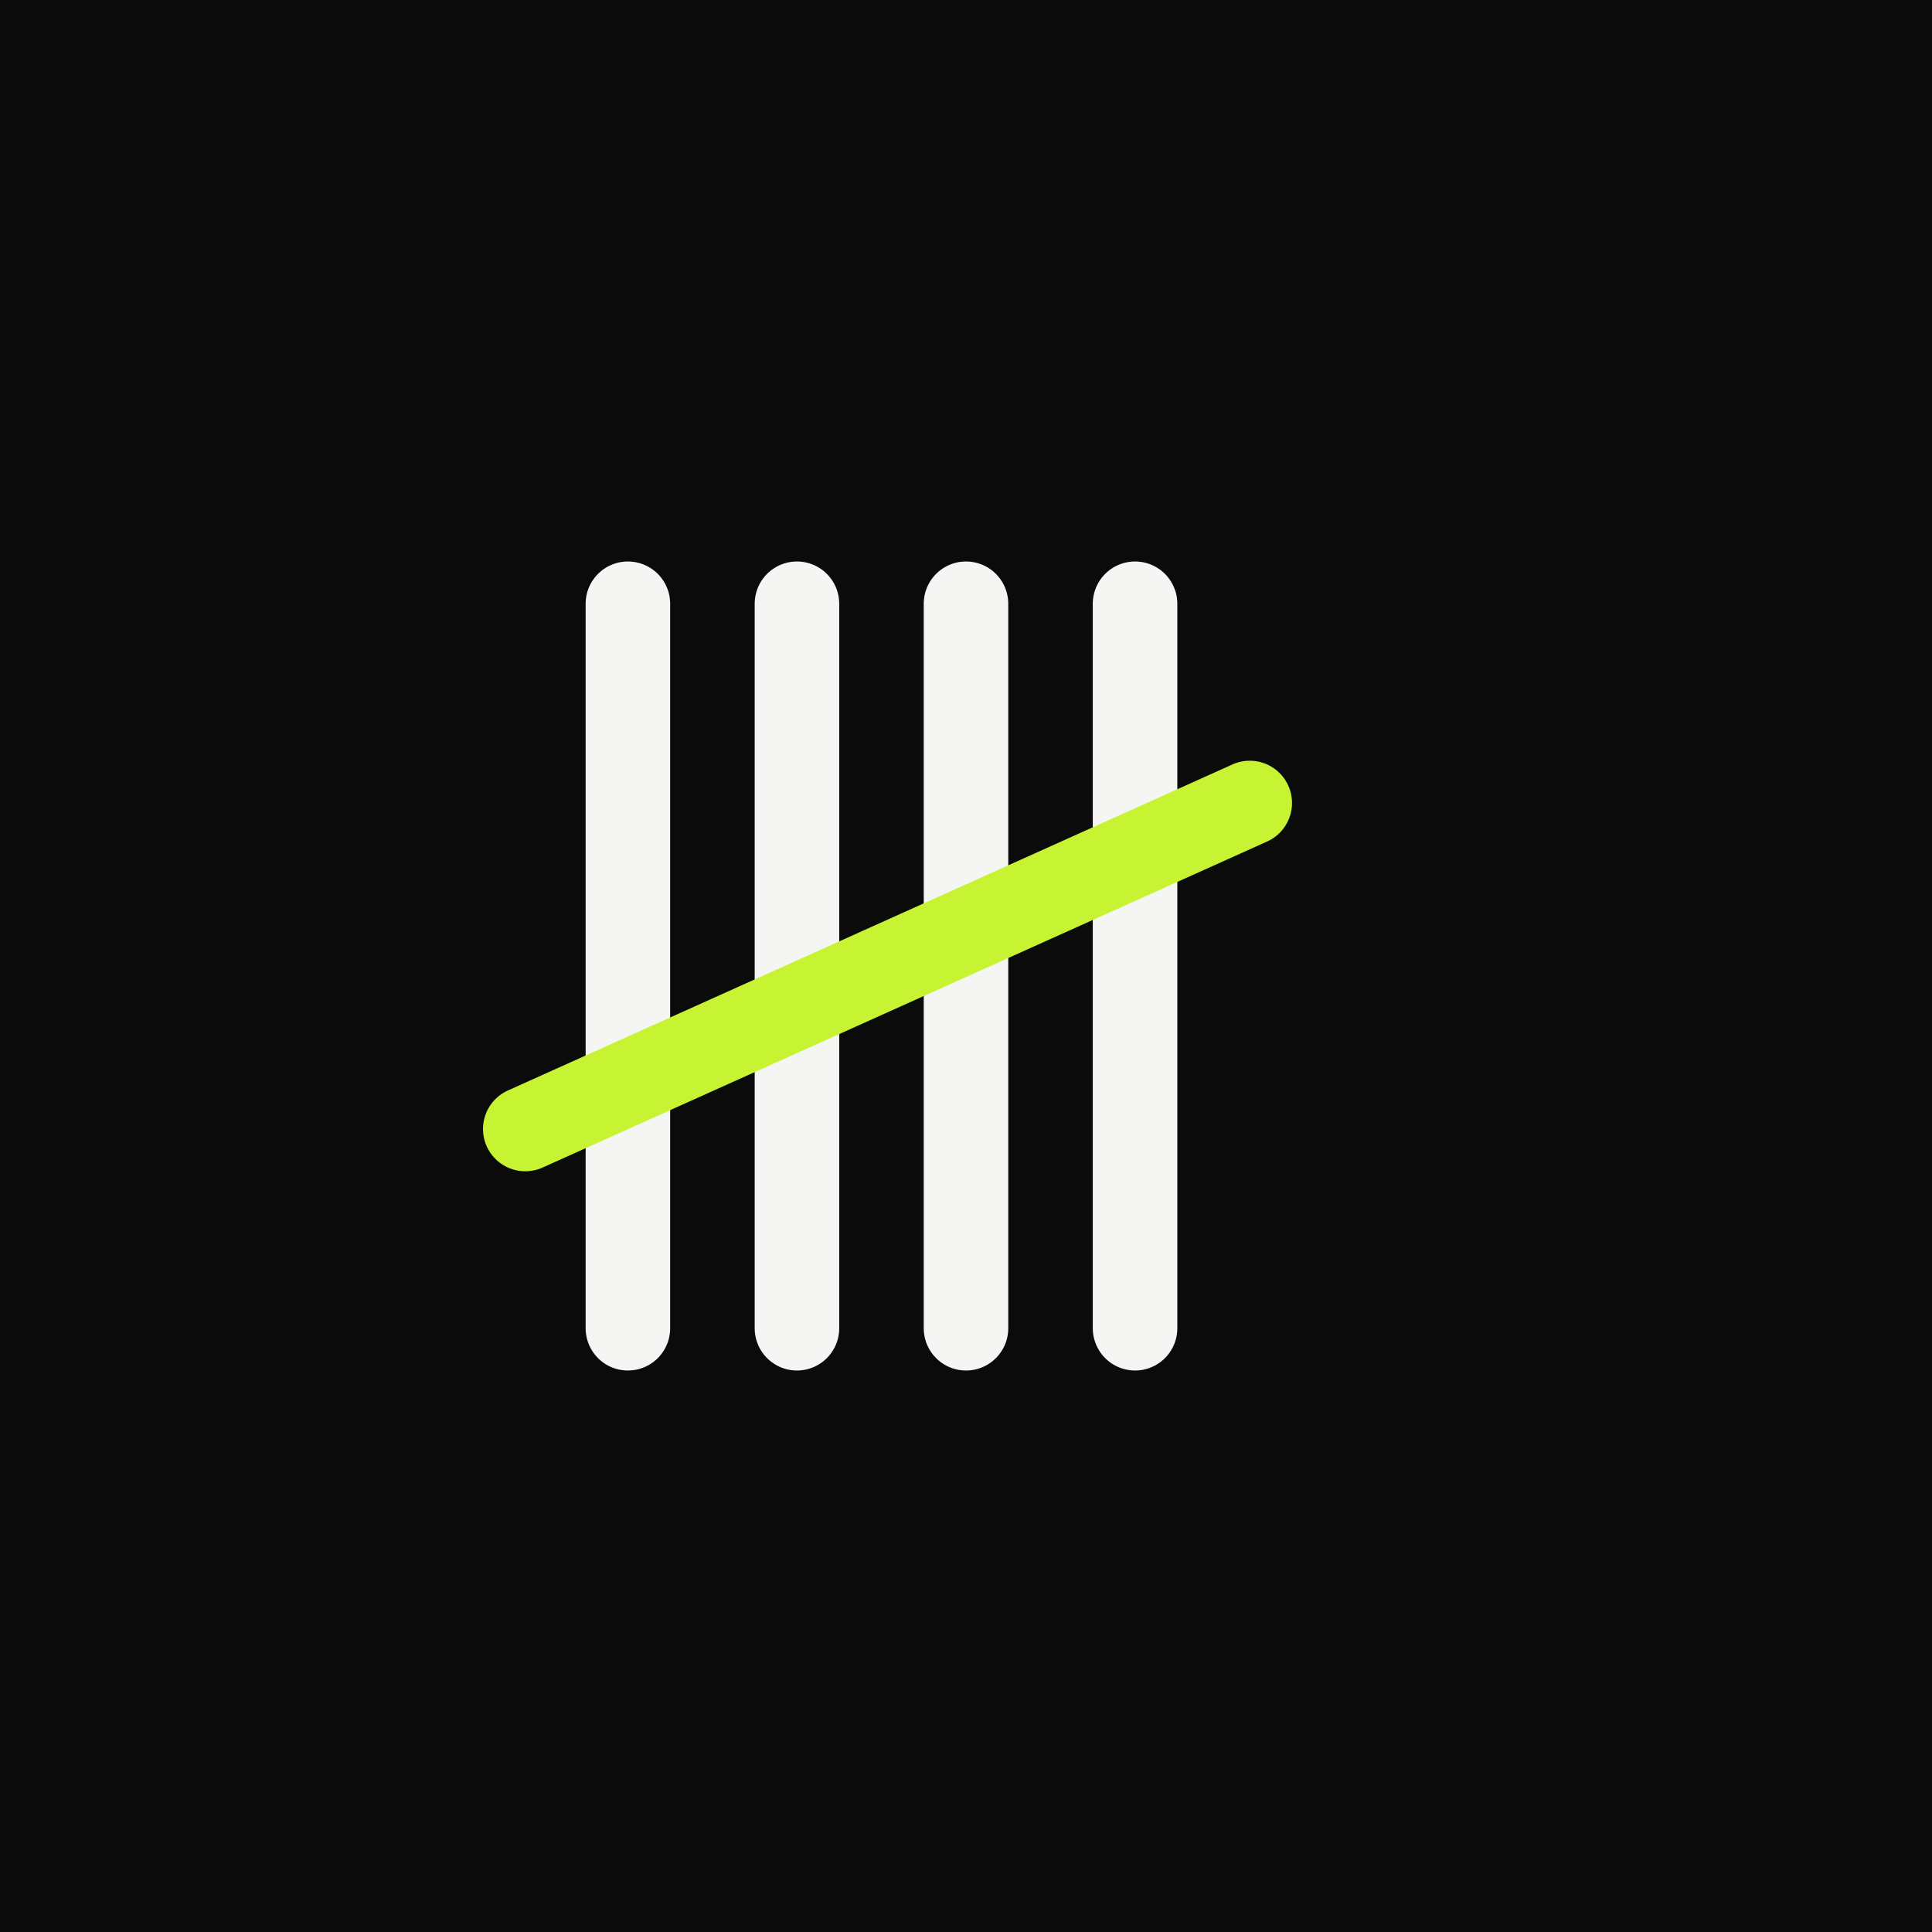
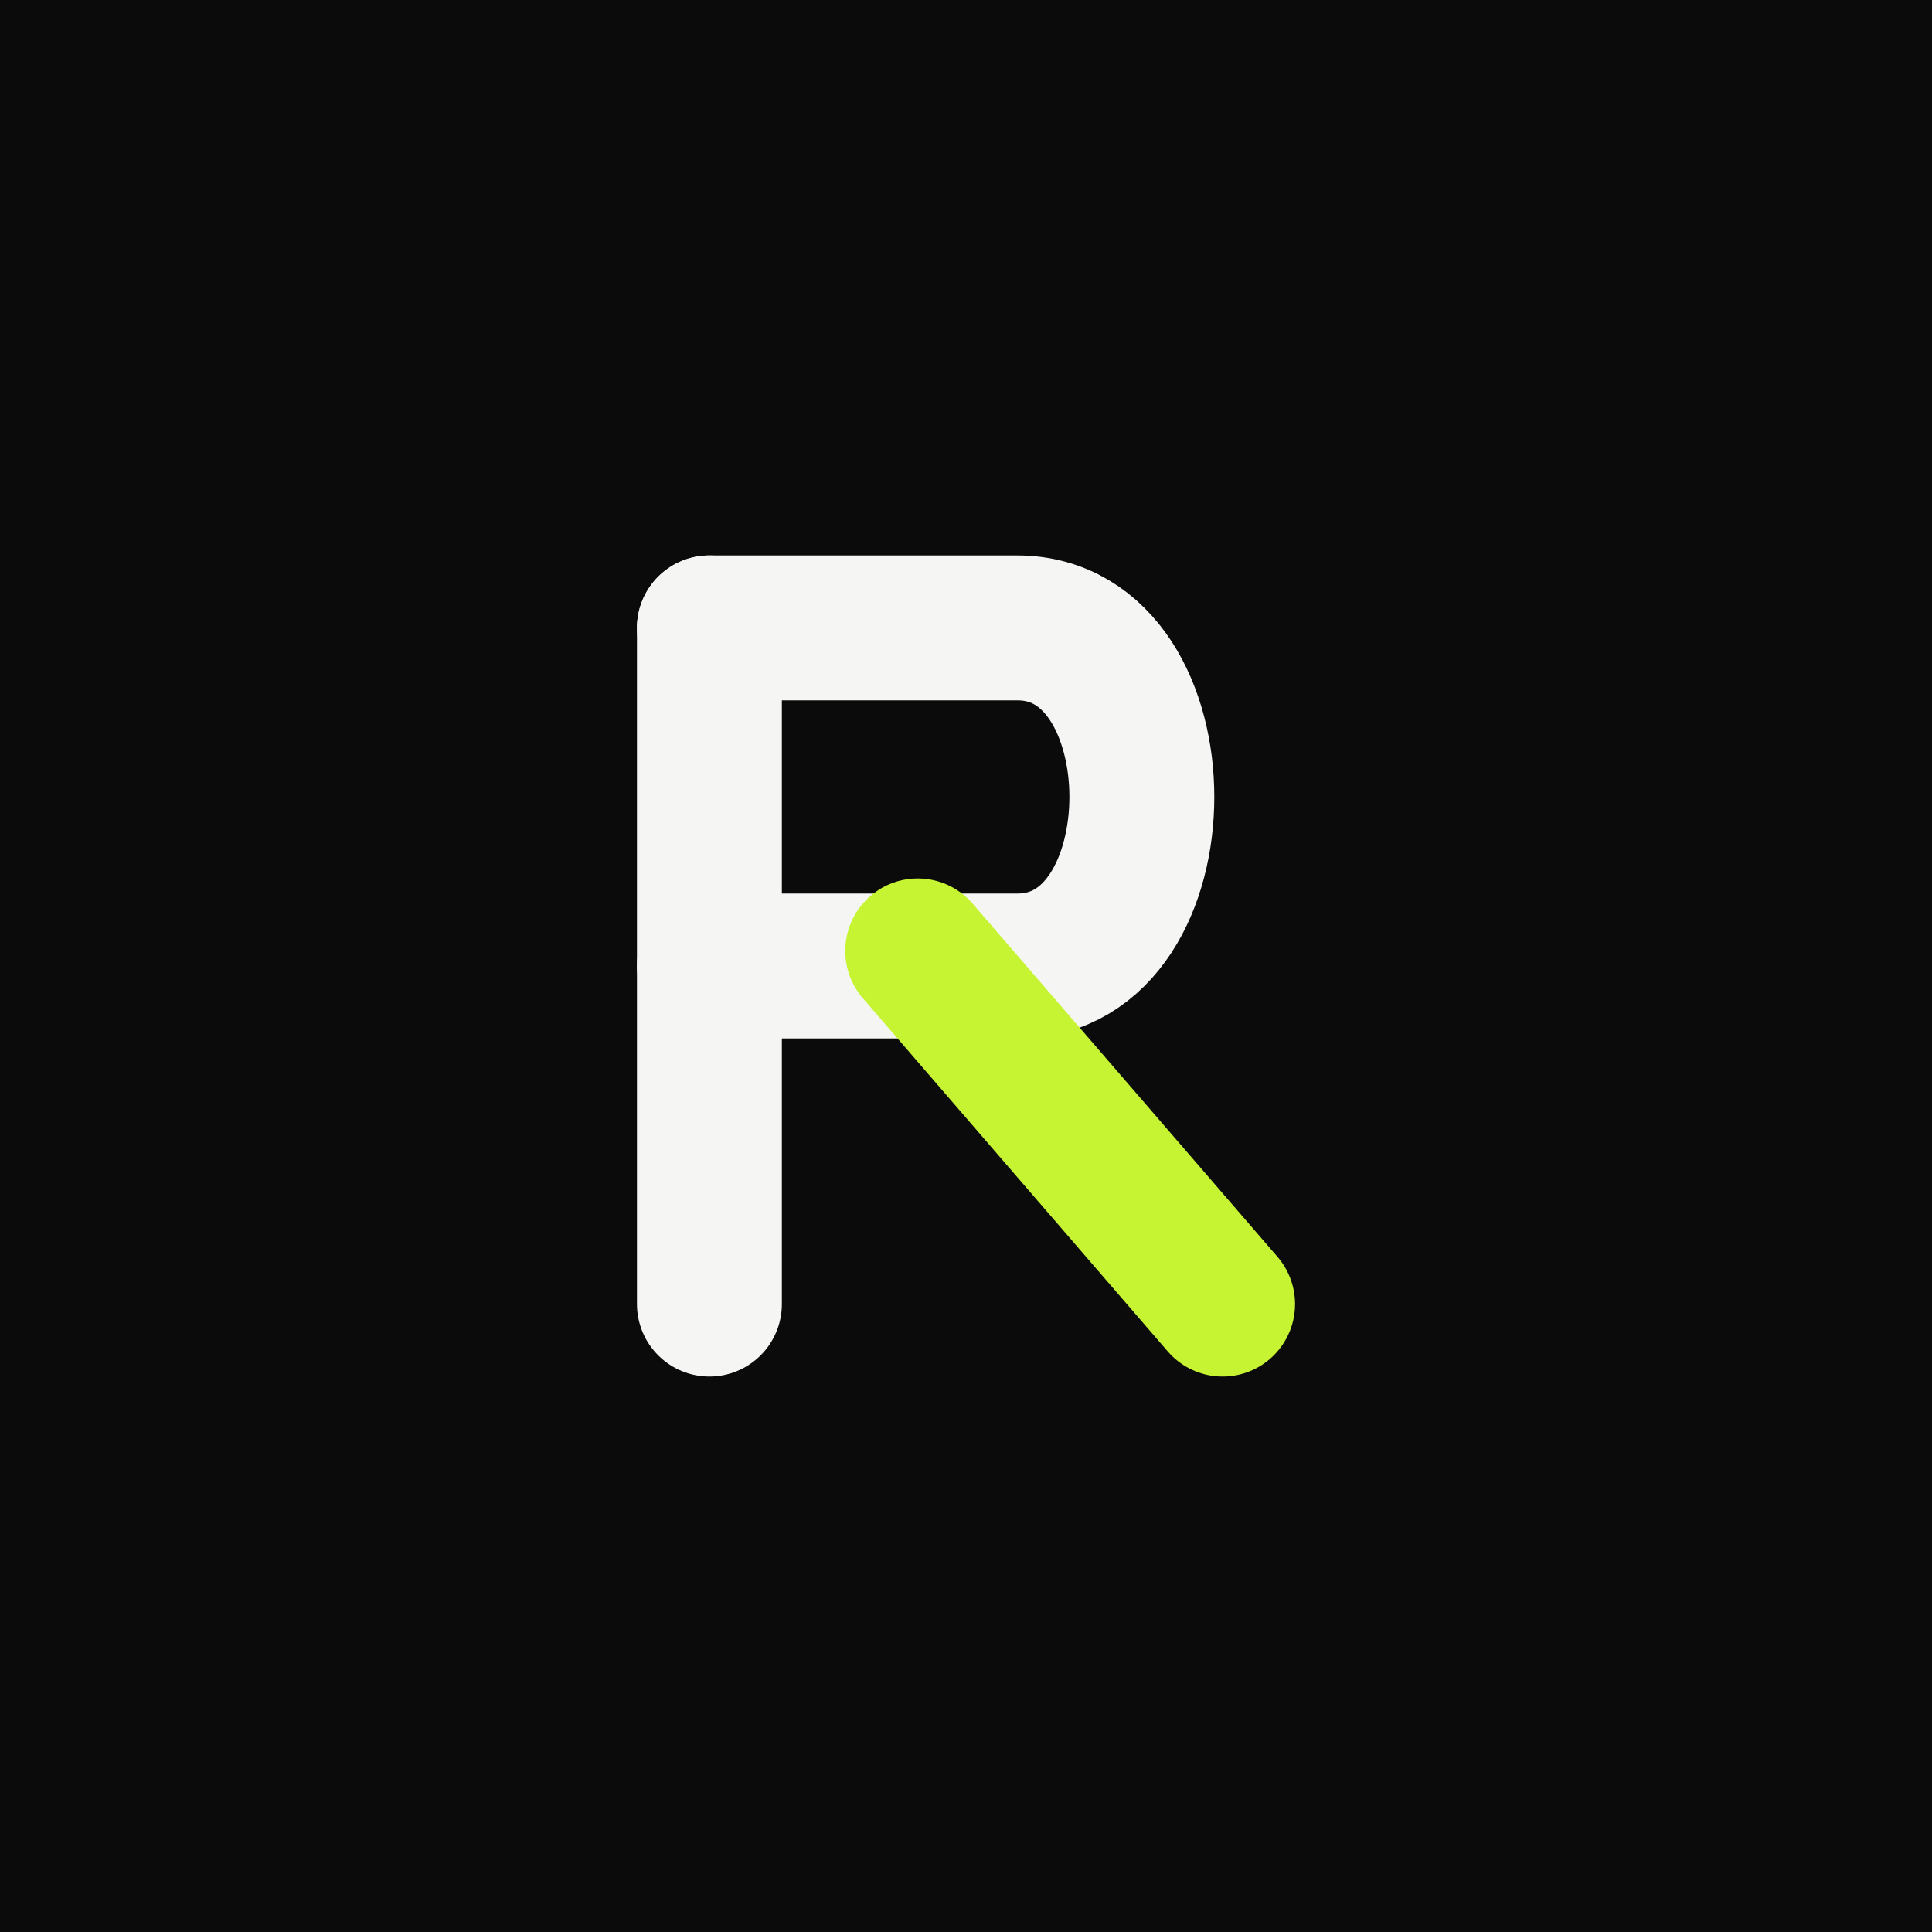
<svg xmlns="http://www.w3.org/2000/svg" viewBox="0 0 1024 1024">
  <rect width="1024" height="1024" fill="#0B0B0C" />
-   <g transform="translate(102.4, 102.4) scale(0.8)" stroke-width="56" stroke-linecap="round">
-     <g stroke="#F5F5F4">
-       <line x1="288" y1="272" x2="288" y2="752" />
-       <line x1="400" y1="272" x2="400" y2="752" />
-       <line x1="512" y1="272" x2="512" y2="752" />
-       <line x1="624" y1="272" x2="624" y2="752" />
-     </g>
-     <line x1="220" y1="620" x2="700" y2="404" stroke="#C6F432" />
+   <g transform="translate(102.4, 102.4) scale(0.8)">
+     <line x1="342" y1="288" x2="342" y2="736" stroke="#F5F5F4" stroke-width="96" stroke-linecap="round" />
+     <path d="M 342 288 H 546 C 656 288 656 512 546 512 H 342" fill="none" stroke="#F5F5F4" stroke-width="96" stroke-linecap="round" stroke-linejoin="round" />
+     <path d="M 480 502 L 682 736" fill="none" stroke="#C6F432" stroke-width="96" stroke-linecap="round" />
  </g>
</svg>
